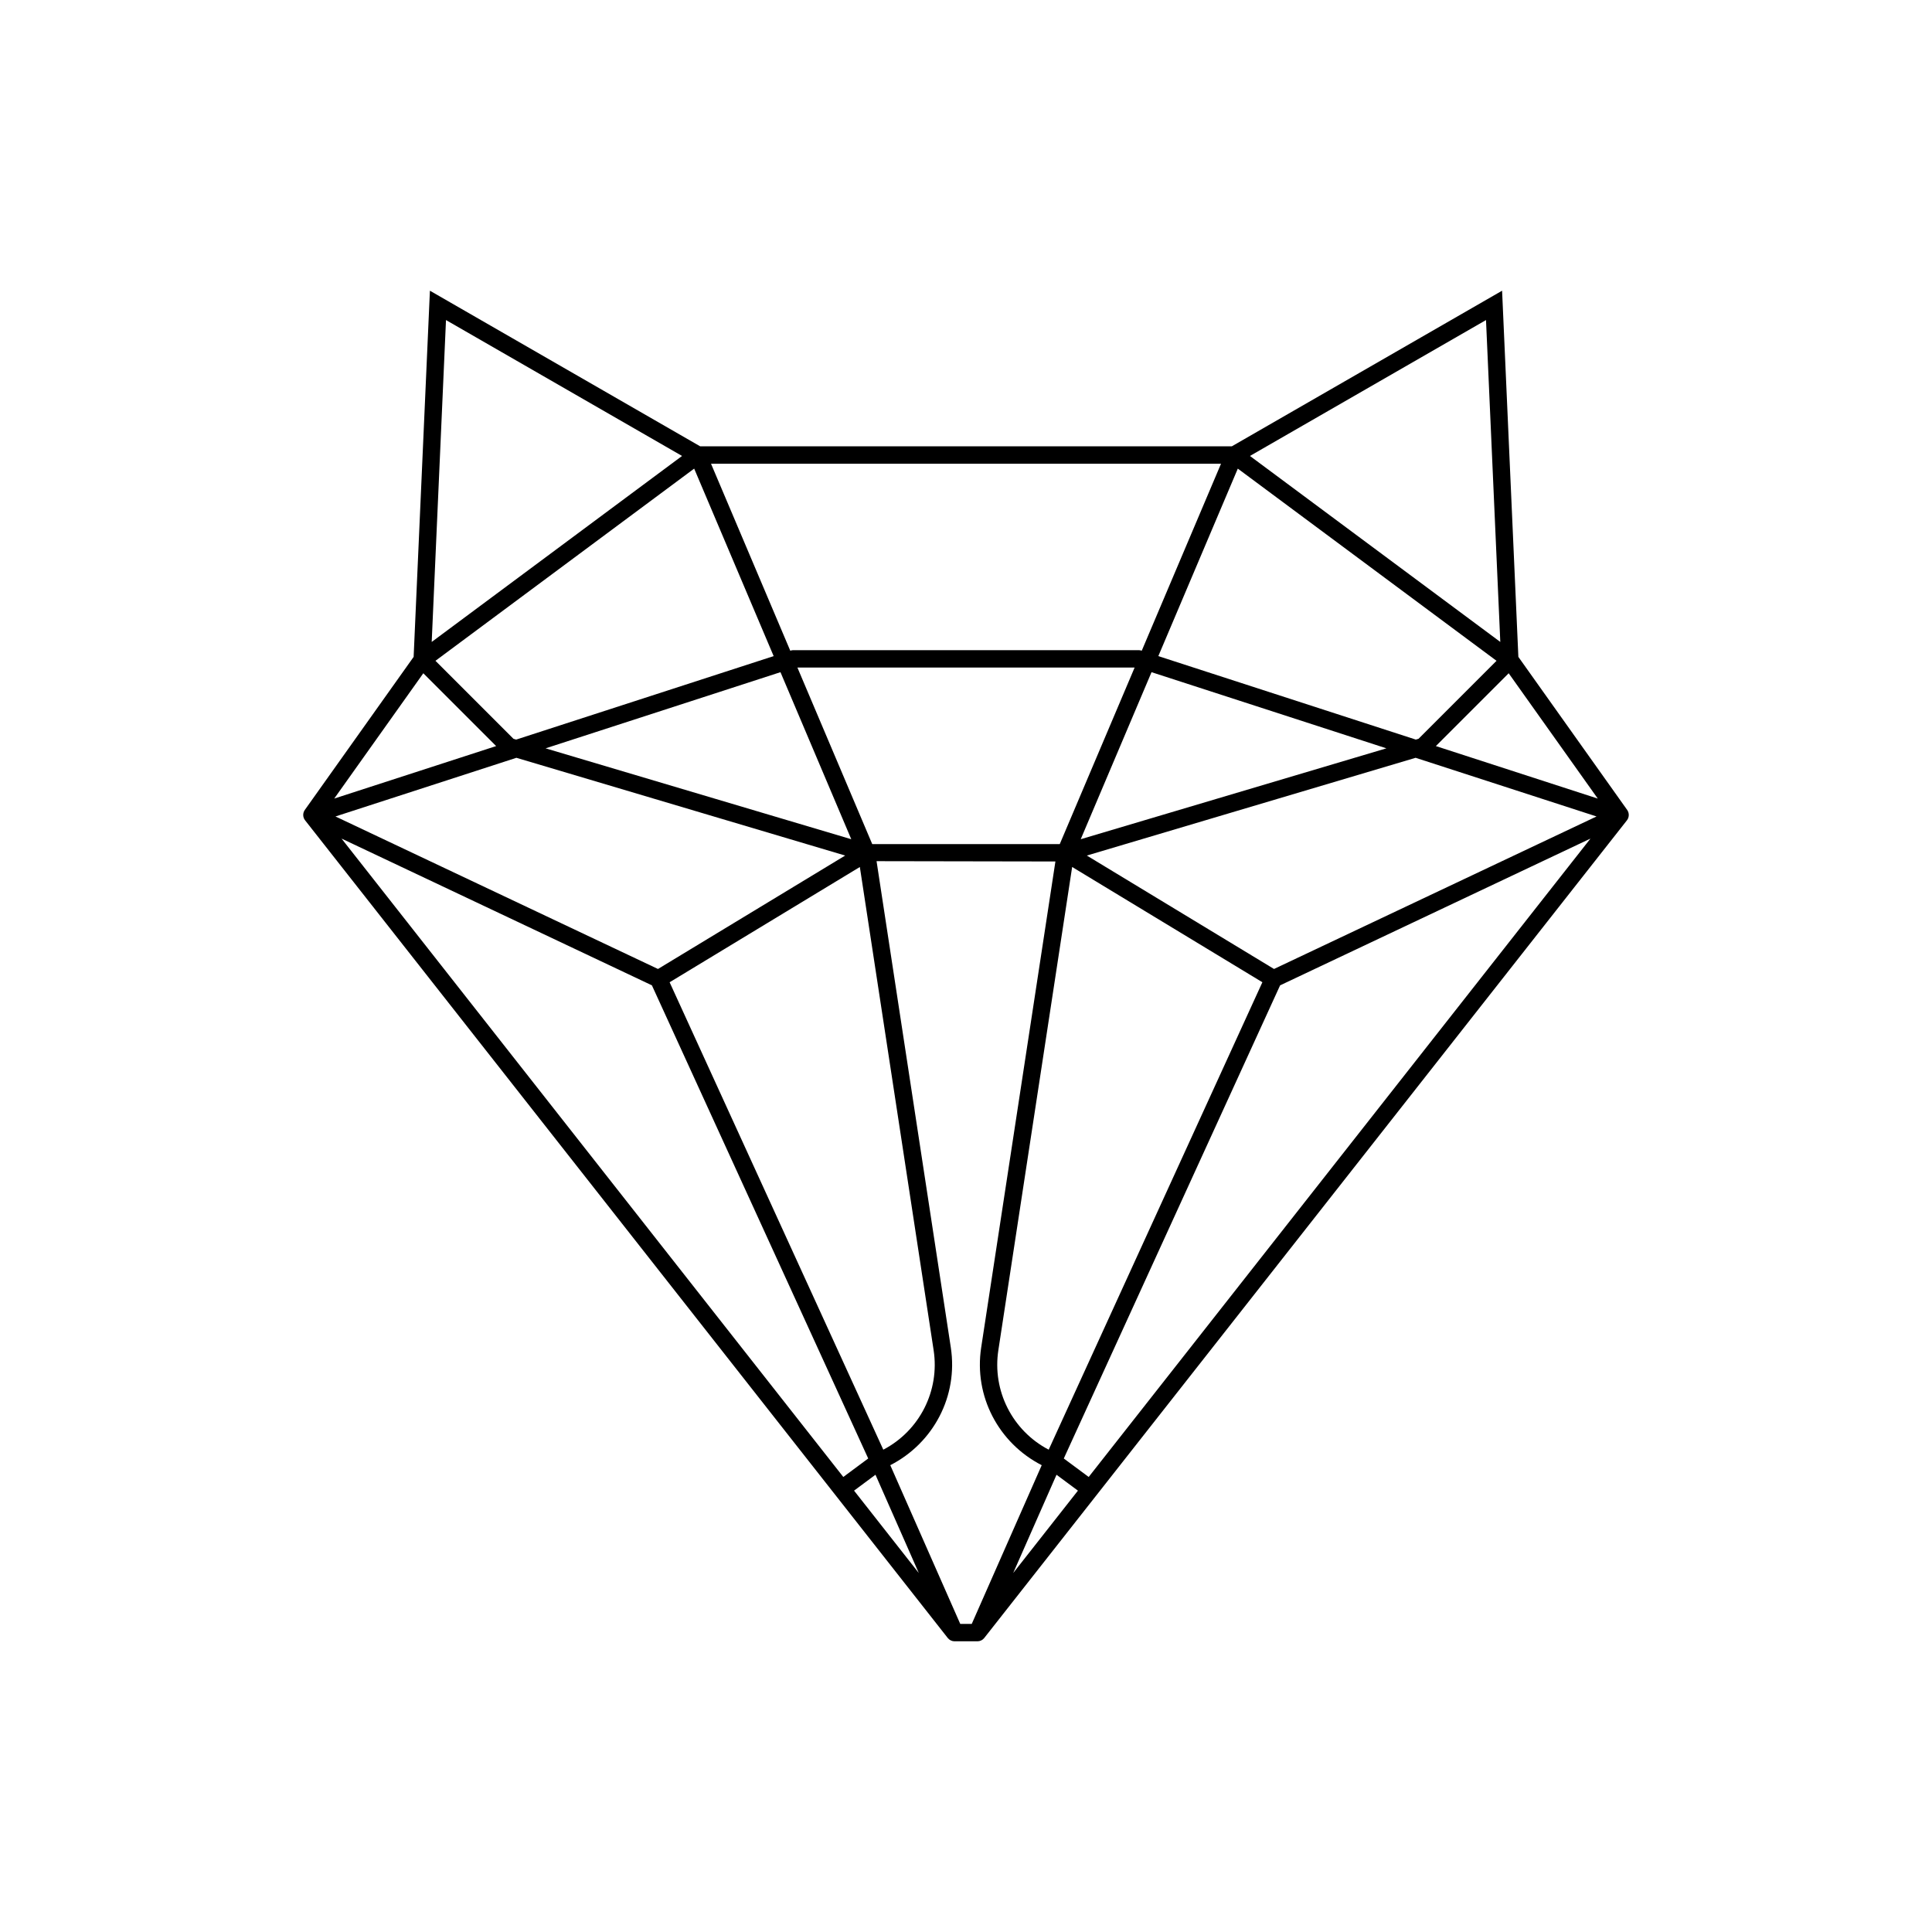
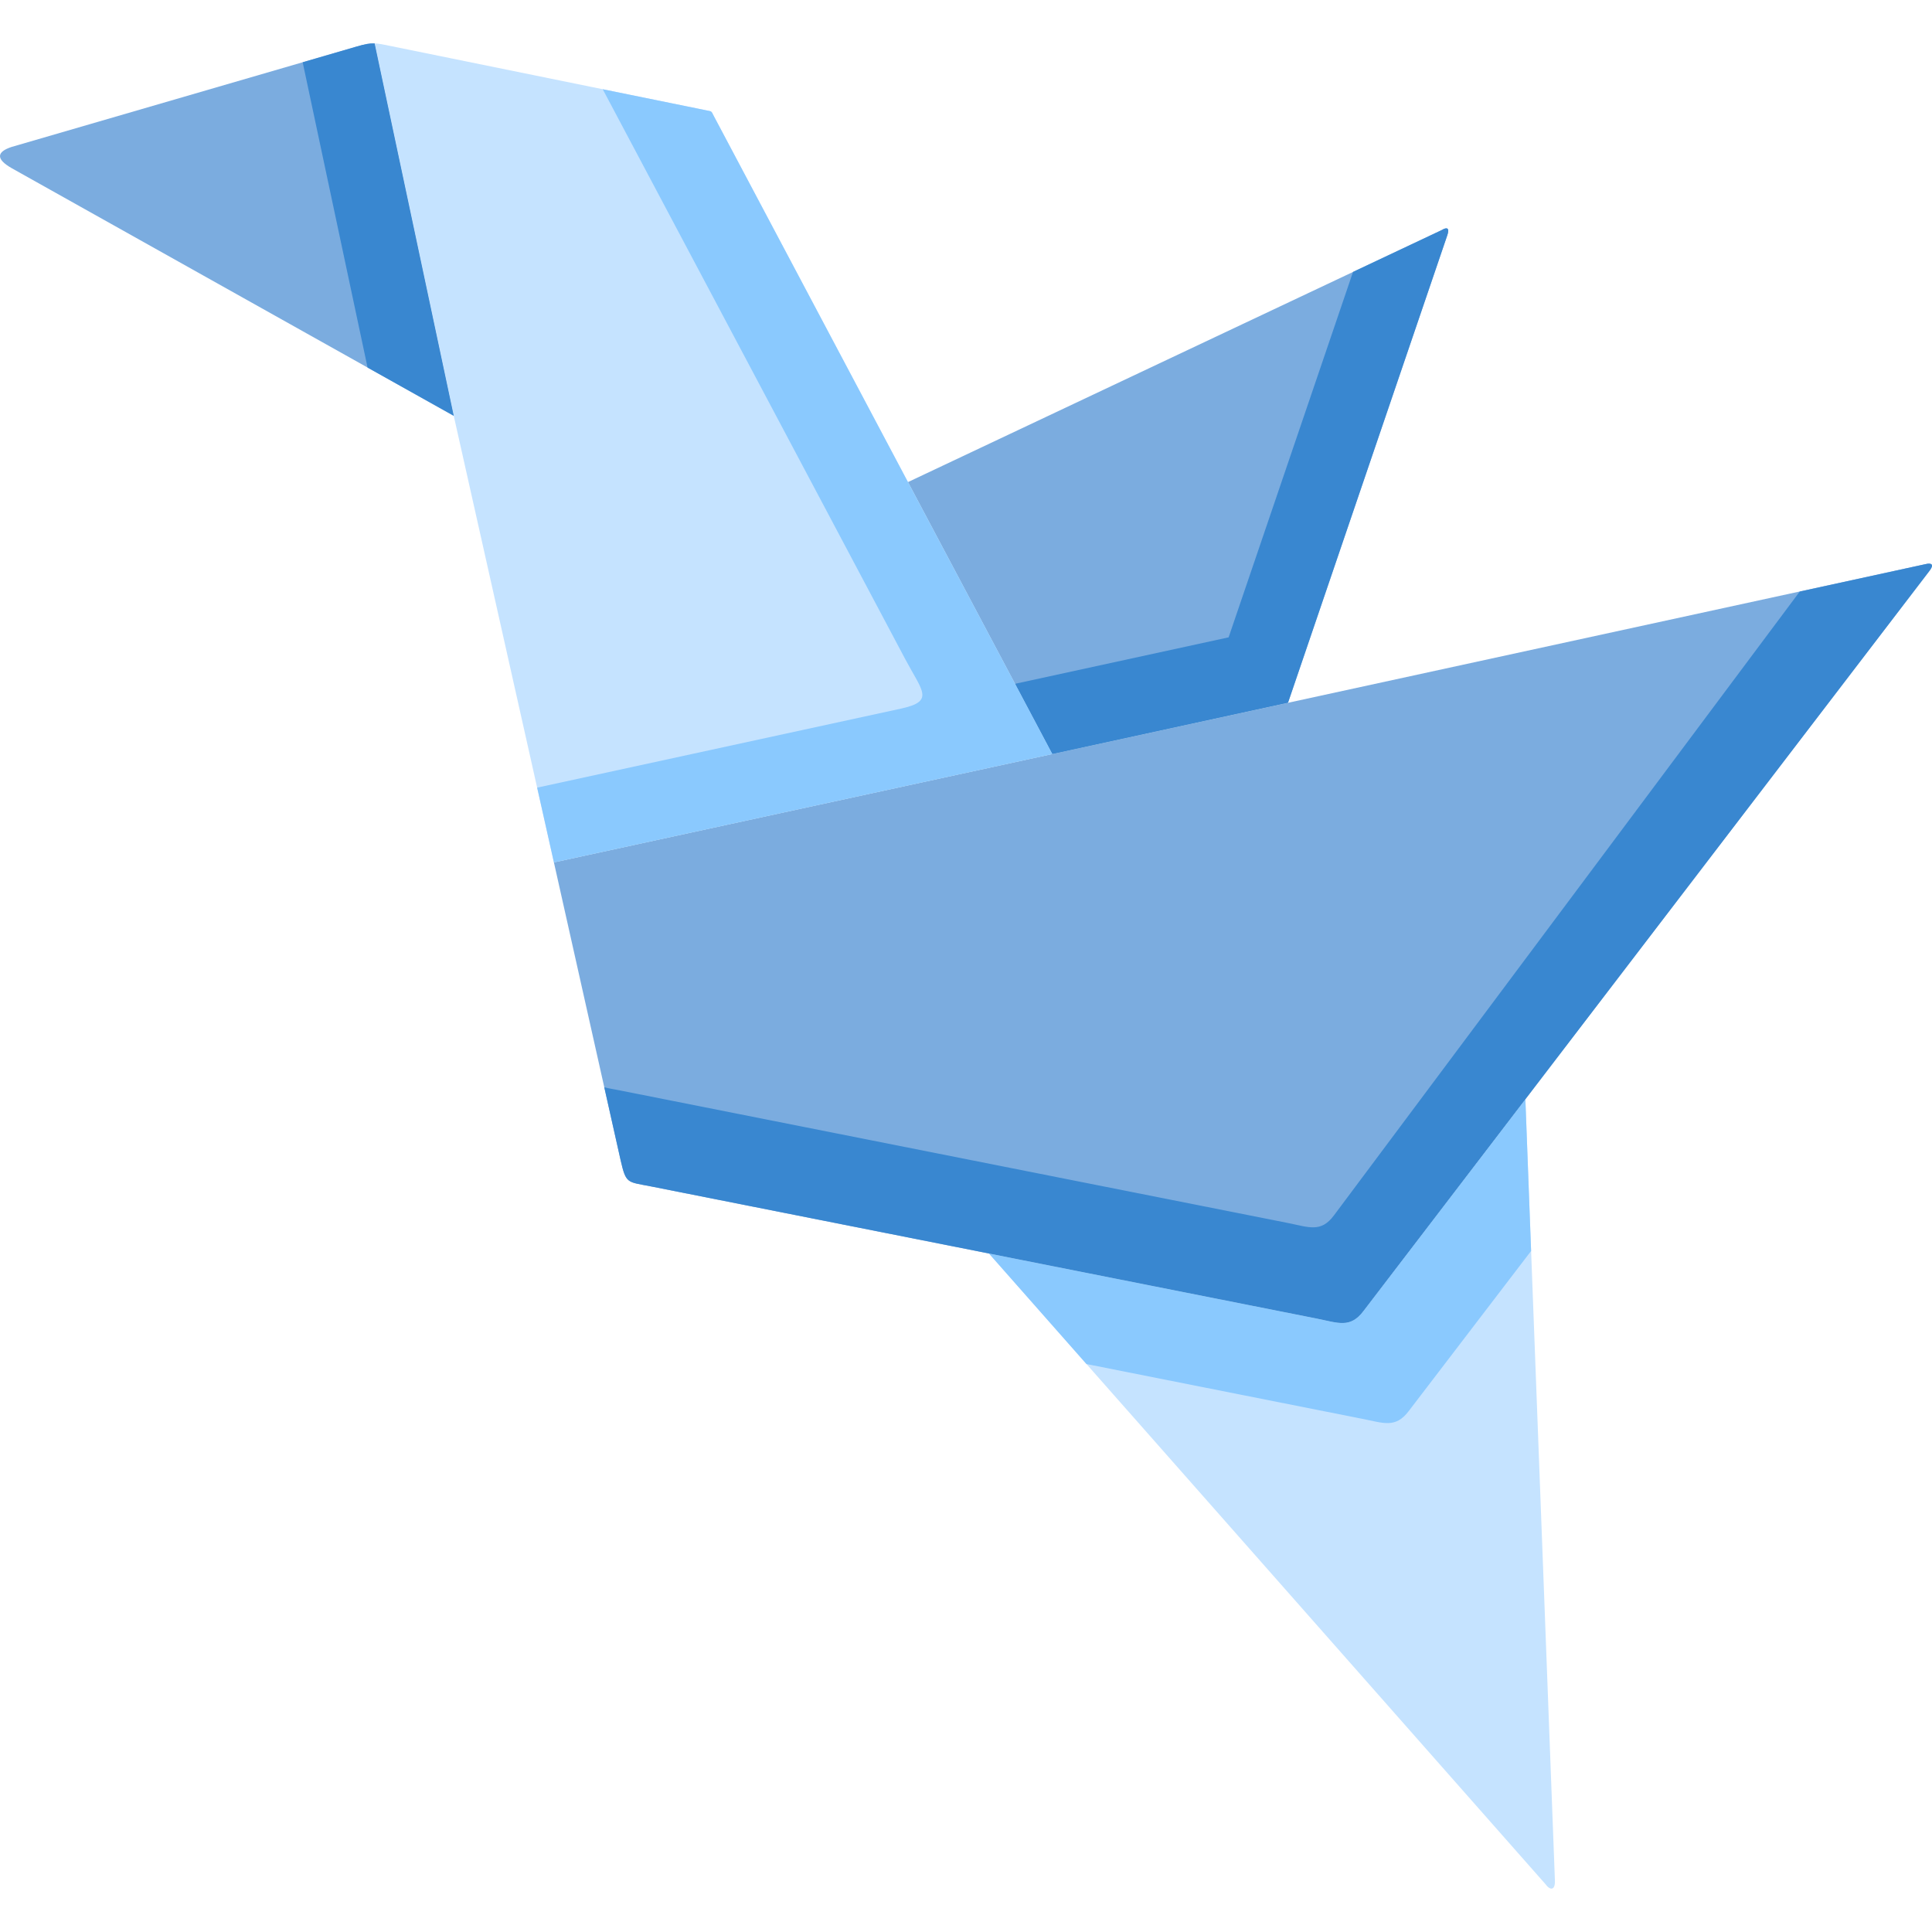
- <svg xmlns="http://www.w3.org/2000/svg" data-v-1084b650="" viewBox="0 0 300 300">
-   <rect data-v-1084b650="" fill="none" x="0" y="0" width="300px" height="300px" class="logo-background-square">
-     </rect>
-   <g data-v-1084b650="" id="95cd7edb-50cd-d35d-3a63-6ddecf16a874" fill="#000000" stroke="none" transform="matrix(0.9,0,0,0.9,14.99999,14.99999)">
-     <svg viewBox="0 0 100 100">
-       <path d="M88.024 41.023l-6.257-8.801-.936-21.059-15.545 8.951H34.714l-15.545-8.951-.936 21.059-6.257 8.801a.5.5 0 0 0 .004.585c.004.005.01.006.013.011l-.003.002 36.96 47.025a.5.5 0 0 0 .393.191h1.314a.496.496 0 0 0 .393-.191l36.96-47.023-.003-.002c.004-.005.01-.006.013-.011a.503.503 0 0 0 .004-.587zM54.756 77.817a5.512 5.512 0 0 1-2.895-5.723l4.244-27.789 10.94 6.629-12.289 26.883zm-9.512 0L32.955 50.935l10.94-6.629 4.243 27.789a5.509 5.509 0 0 1-2.894 5.722zM23.972 36.932l-4.484-4.484 14.879-11.053 4.571 10.783-14.808 4.801-.158-.047zm51.897.047l-14.808-4.801 4.571-10.783 14.879 11.053-4.484 4.484-.158.047zm-1.691.503l-17.58 5.227 4.072-9.607 13.508 4.38zm-14.071-5.614l-.025-.008a.505.505 0 0 0-.154-.024H40.073a.505.505 0 0 0-.154.024l-.025.008-4.558-10.754h29.33l-4.559 10.754zM43.402 42.709l-17.58-5.227 13.508-4.38 4.072 9.607zm-19.259-4.683l18.908 5.622-10.765 6.523L13.737 41.4l10.406-3.374zm20.465 4.964l-4.304-10.155h19.394L55.392 42.99H44.608zm23.106 7.181l-10.765-6.523 18.909-5.622L86.263 41.4l-18.549 8.771zm9.308-12.819l4.188-4.188 5.124 7.208-9.312-3.02zm3.706-5.989L66.33 20.667l13.576-7.816.822 18.512zM33.67 20.667L19.272 31.363l.822-18.512 13.576 7.816zM18.79 33.164l4.188 4.188-9.312 3.019 5.124-7.207zm-4.703 9.508l17.849 8.44 12.44 27.211-1.432 1.063-28.857-36.714zm29.475 37.5l1.232-.914 2.492 5.652-3.724-4.738zm6.769 7.664h-.662l-4.024-9.127c2.482-1.271 3.909-3.97 3.482-6.766l-4.271-27.972 10.286.018-4.269 27.954c-.427 2.796.999 5.495 3.482 6.766l-4.024 9.127zm2.383-2.926l2.492-5.651 1.231.914-3.723 4.737zm2.91-6.586l12.44-27.211 17.849-8.44-28.857 36.713-1.432-1.062z">
-             </path>
-     </svg>
+ <svg xmlns="http://www.w3.org/2000/svg" id="Capa_1" enable-background="new 0 0 512 512" height="512" viewBox="0 0 512 512" width="512">
+   <g>
+     <g>
+       <path clip-rule="evenodd" d="m3.204 44.627 117.043 65.566-20.967-98.684c-1.314-.058-2.541.175-4.731.817l-91.462 26.611c-3.825 1.255-4.439 3.122.117 5.69z" fill="#7bacdf" fill-rule="evenodd" />
+     </g>
+     <g>
+       <path clip-rule="evenodd" d="m120.247 110.193 26.545 118.351 132.082-28.712-38.255-72.073-51.367-96.846c-.847-1.576-.438-1.342-2.161-1.692l-83.781-17.07c-1.781-.379-2.949-.613-4.03-.642z" fill="#c5e3ff" fill-rule="evenodd" />
+     </g>
+     <g>
+       <path clip-rule="evenodd" d="m146.792 228.544 17.667 78.871c1.46 6.361 1.723 5.748 7.943 6.974l176.586 35.044c5.694 1.138 8.819 2.626 12.323-1.984l42.927-56.141 107.143-140.089c1.197-1.576.555-2.13-1.08-1.722l-231.428 50.334z" fill="#7bacdf" fill-rule="evenodd" />
+     </g>
+     <g>
+       <path clip-rule="evenodd" d="m240.619 127.759 38.255 72.073 62.464-13.598 42.226-123.924c.642-1.867-.058-2.218-1.489-1.342z" fill="#7bacdf" fill-rule="evenodd" />
+     </g>
+     <g>
+       <path clip-rule="evenodd" d="m262.082 332.188 147.414 167.052c1.314 1.838 2.687 1.78 2.57-.934l-7.826-206.997-42.927 56.141c-3.504 4.61-6.629 3.122-12.323 1.984z" fill="#c5e3ff" fill-rule="evenodd" />
+     </g>
+     <g>
+       <path clip-rule="evenodd" d="m262.082 332.188 25.844 29.296 73.006 14.502c5.724 1.109 8.848 2.597 12.353-1.984l32.473-42.485-1.518-40.209-42.927 56.141c-3.504 4.61-6.629 3.122-12.323 1.984z" fill="#8ac9fe" fill-rule="evenodd" />
+     </g>
+     <g>
+       <path clip-rule="evenodd" d="m80.211 16.498 17.2 80.914 22.836 12.781-20.967-98.684c-1.314-.058-2.541.175-4.731.817z" fill="#3987d0" fill-rule="evenodd" />
+     </g>
+     <g>
+       <path clip-rule="evenodd" d="m164.459 307.415c1.46 6.361 1.723 5.748 7.943 6.974l89.68 17.799 86.906 17.245c5.694 1.138 8.819 2.626 12.323-1.984l42.927-56.141 107.143-140.089c1.197-1.576.555-2.13-1.08-1.722l-33.349 7.266-123.466 165.359c-3.446 4.61-6.6 3.093-12.323 1.955l-176.586-35.044c-2.044-.409-3.446-.613-4.439-.905z" fill="#3987d0" fill-rule="evenodd" />
+     </g>
+     <g>
+       <path clip-rule="evenodd" d="m269.003 181.215 9.87 18.616 62.464-13.598 42.227-123.923c.642-1.867-.058-2.218-1.489-1.342l-23.508 11.088-32.969 96.846z" fill="#3987d0" fill-rule="evenodd" />
+     </g>
+     <g>
+       <path clip-rule="evenodd" d="m142.353 208.731 4.439 19.813 132.082-28.712-9.87-18.616-28.385-53.456-51.367-96.846c-.847-1.576-.438-1.342-2.161-1.692l-27.363-5.573 50.549 95.212 29.64 55.849c4.468 8.433 7.855 11.117-1.11 13.072z" fill="#8ac9fe" fill-rule="evenodd" />
+     </g>
  </g>
</svg>
